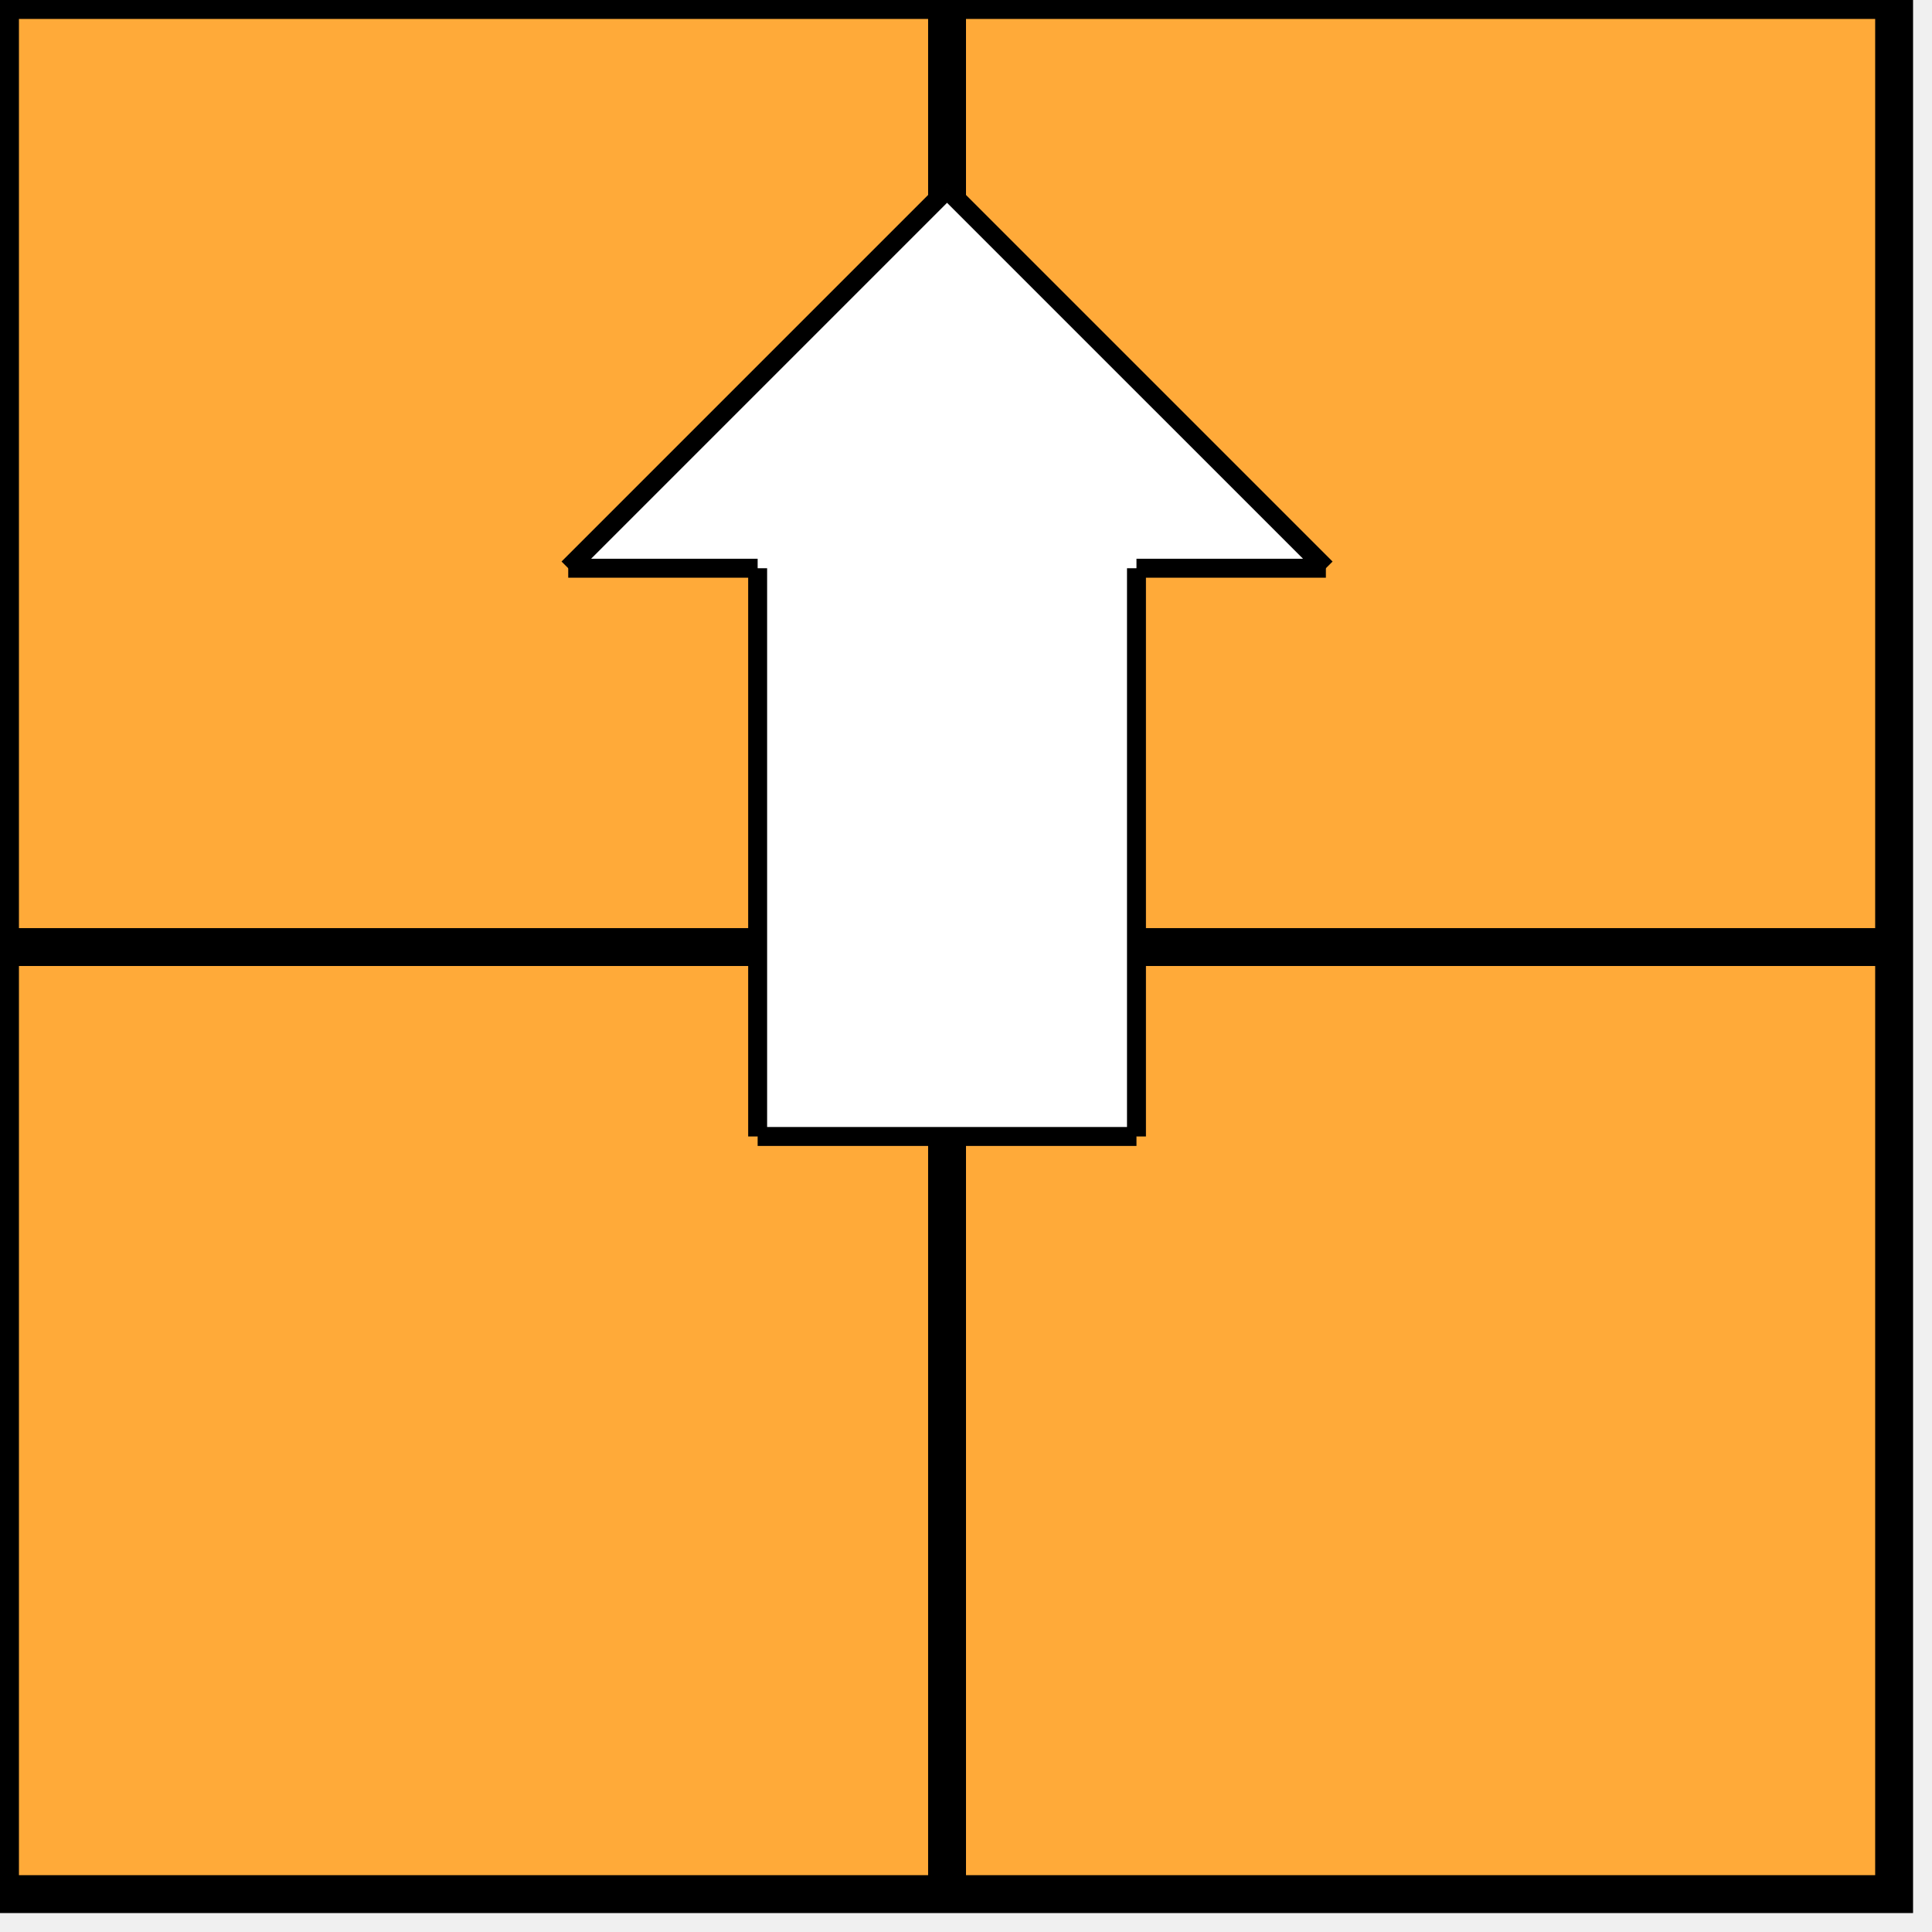
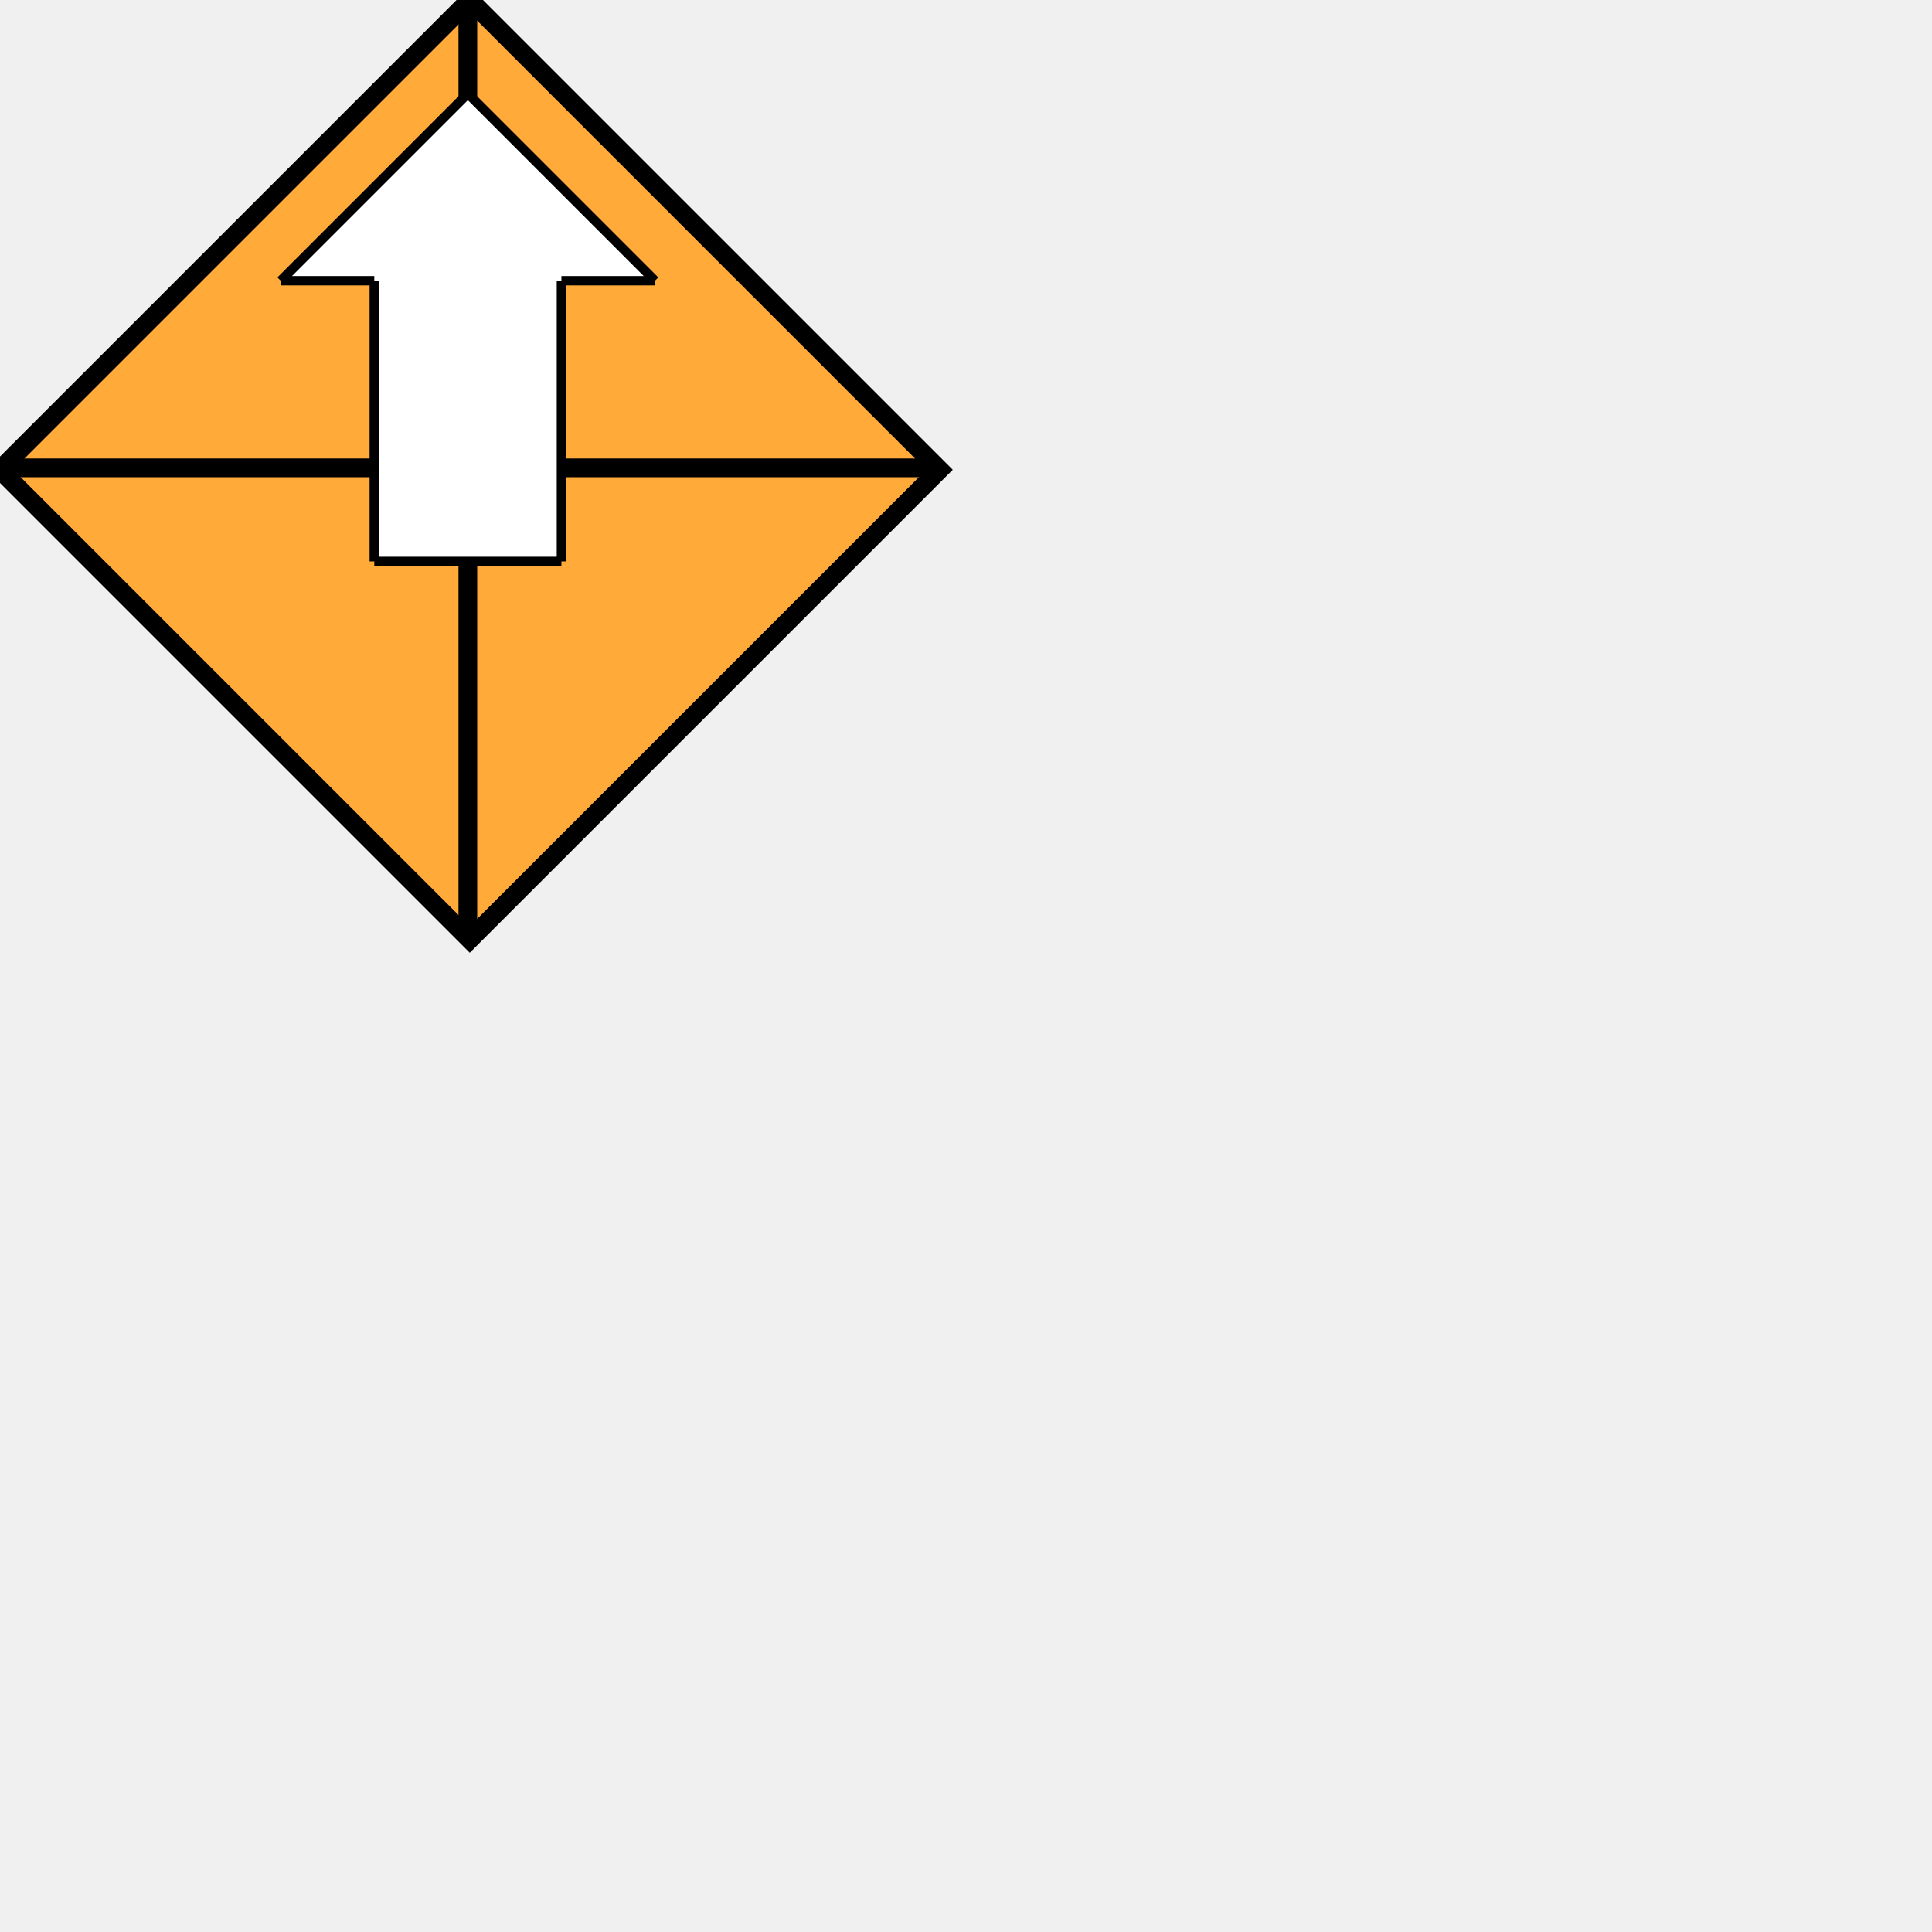
<svg xmlns="http://www.w3.org/2000/svg" version="1.1">
-   <rect width="100" height="100" style="fill:#FFAA39;stroke-width:2;stroke:rgb(0,0,0)" />
+   <rect x="35.5" y="-35.5" width="71" height="71" style="fill:#FFAA39;stroke-width:2;stroke:#000" transform="rotate(45)" />
  <line x1="50" y1="0" x2="50" y2="100" style="stroke:rgb(0,0,0);stroke-width:2" />
  <line x1="0" y1="50" x2="100" y2="50" style="stroke:rgb(0,0,0);stroke-width:2" />
  <rect x="40" y="20" width="20" height="40" style="fill:#FFF;stroke-width:0;" />
  <polygon points="30,30 50,10 70,30" style="fill:#FFF;stroke-width:0;" />
  <line x1="40" y1="60" x2="60" y2="60" style="stroke:rgb(0,0,0);stroke-width:1" />
  <line x1="60" y1="60" x2="60" y2="30" style="stroke:rgb(0,0,0);stroke-width:1" />
  <line x1="40" y1="60" x2="40" y2="30" style="stroke:rgb(0,0,0);stroke-width:1" />
  <line x1="30" y1="30" x2="40" y2="30" style="stroke:rgb(0,0,0);stroke-width:1" />
  <line x1="60" y1="30" x2="70" y2="30" style="stroke:rgb(0,0,0);stroke-width:1" />
  <line x1="30" y1="30" x2="50" y2="10" style="stroke:rgb(0,0,0);stroke-width:1" />
  <line x1="70" y1="30" x2="50" y2="10" style="stroke:rgb(0,0,0);stroke-width:1" />
</svg>
